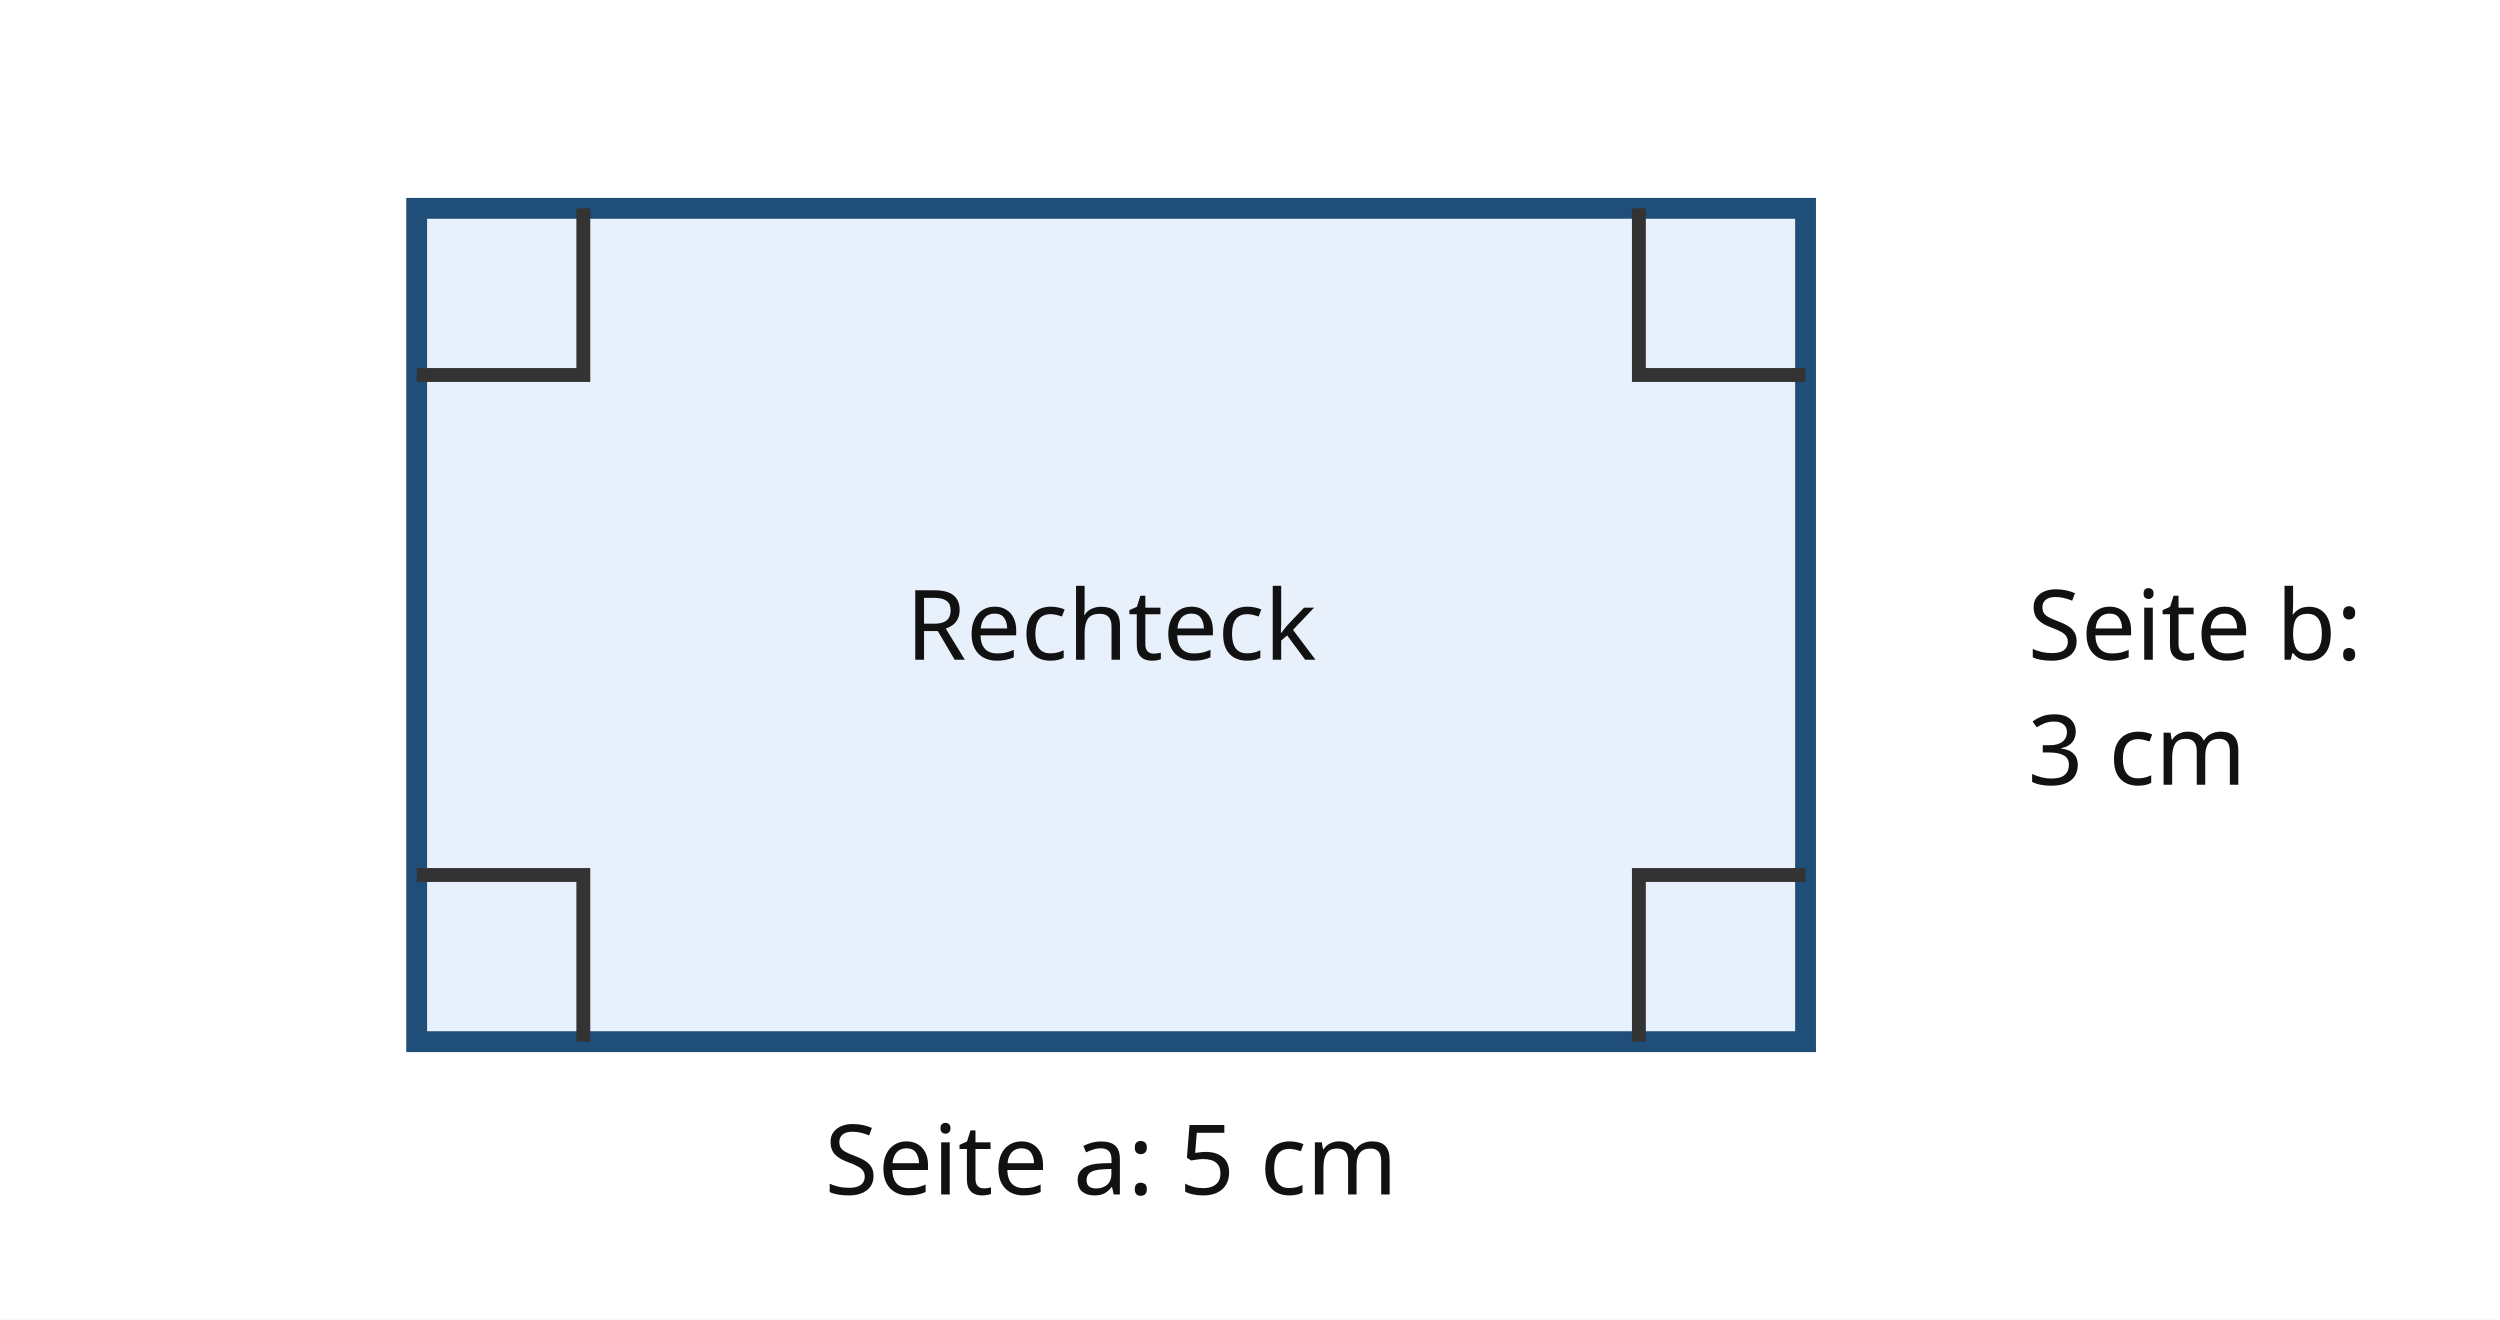
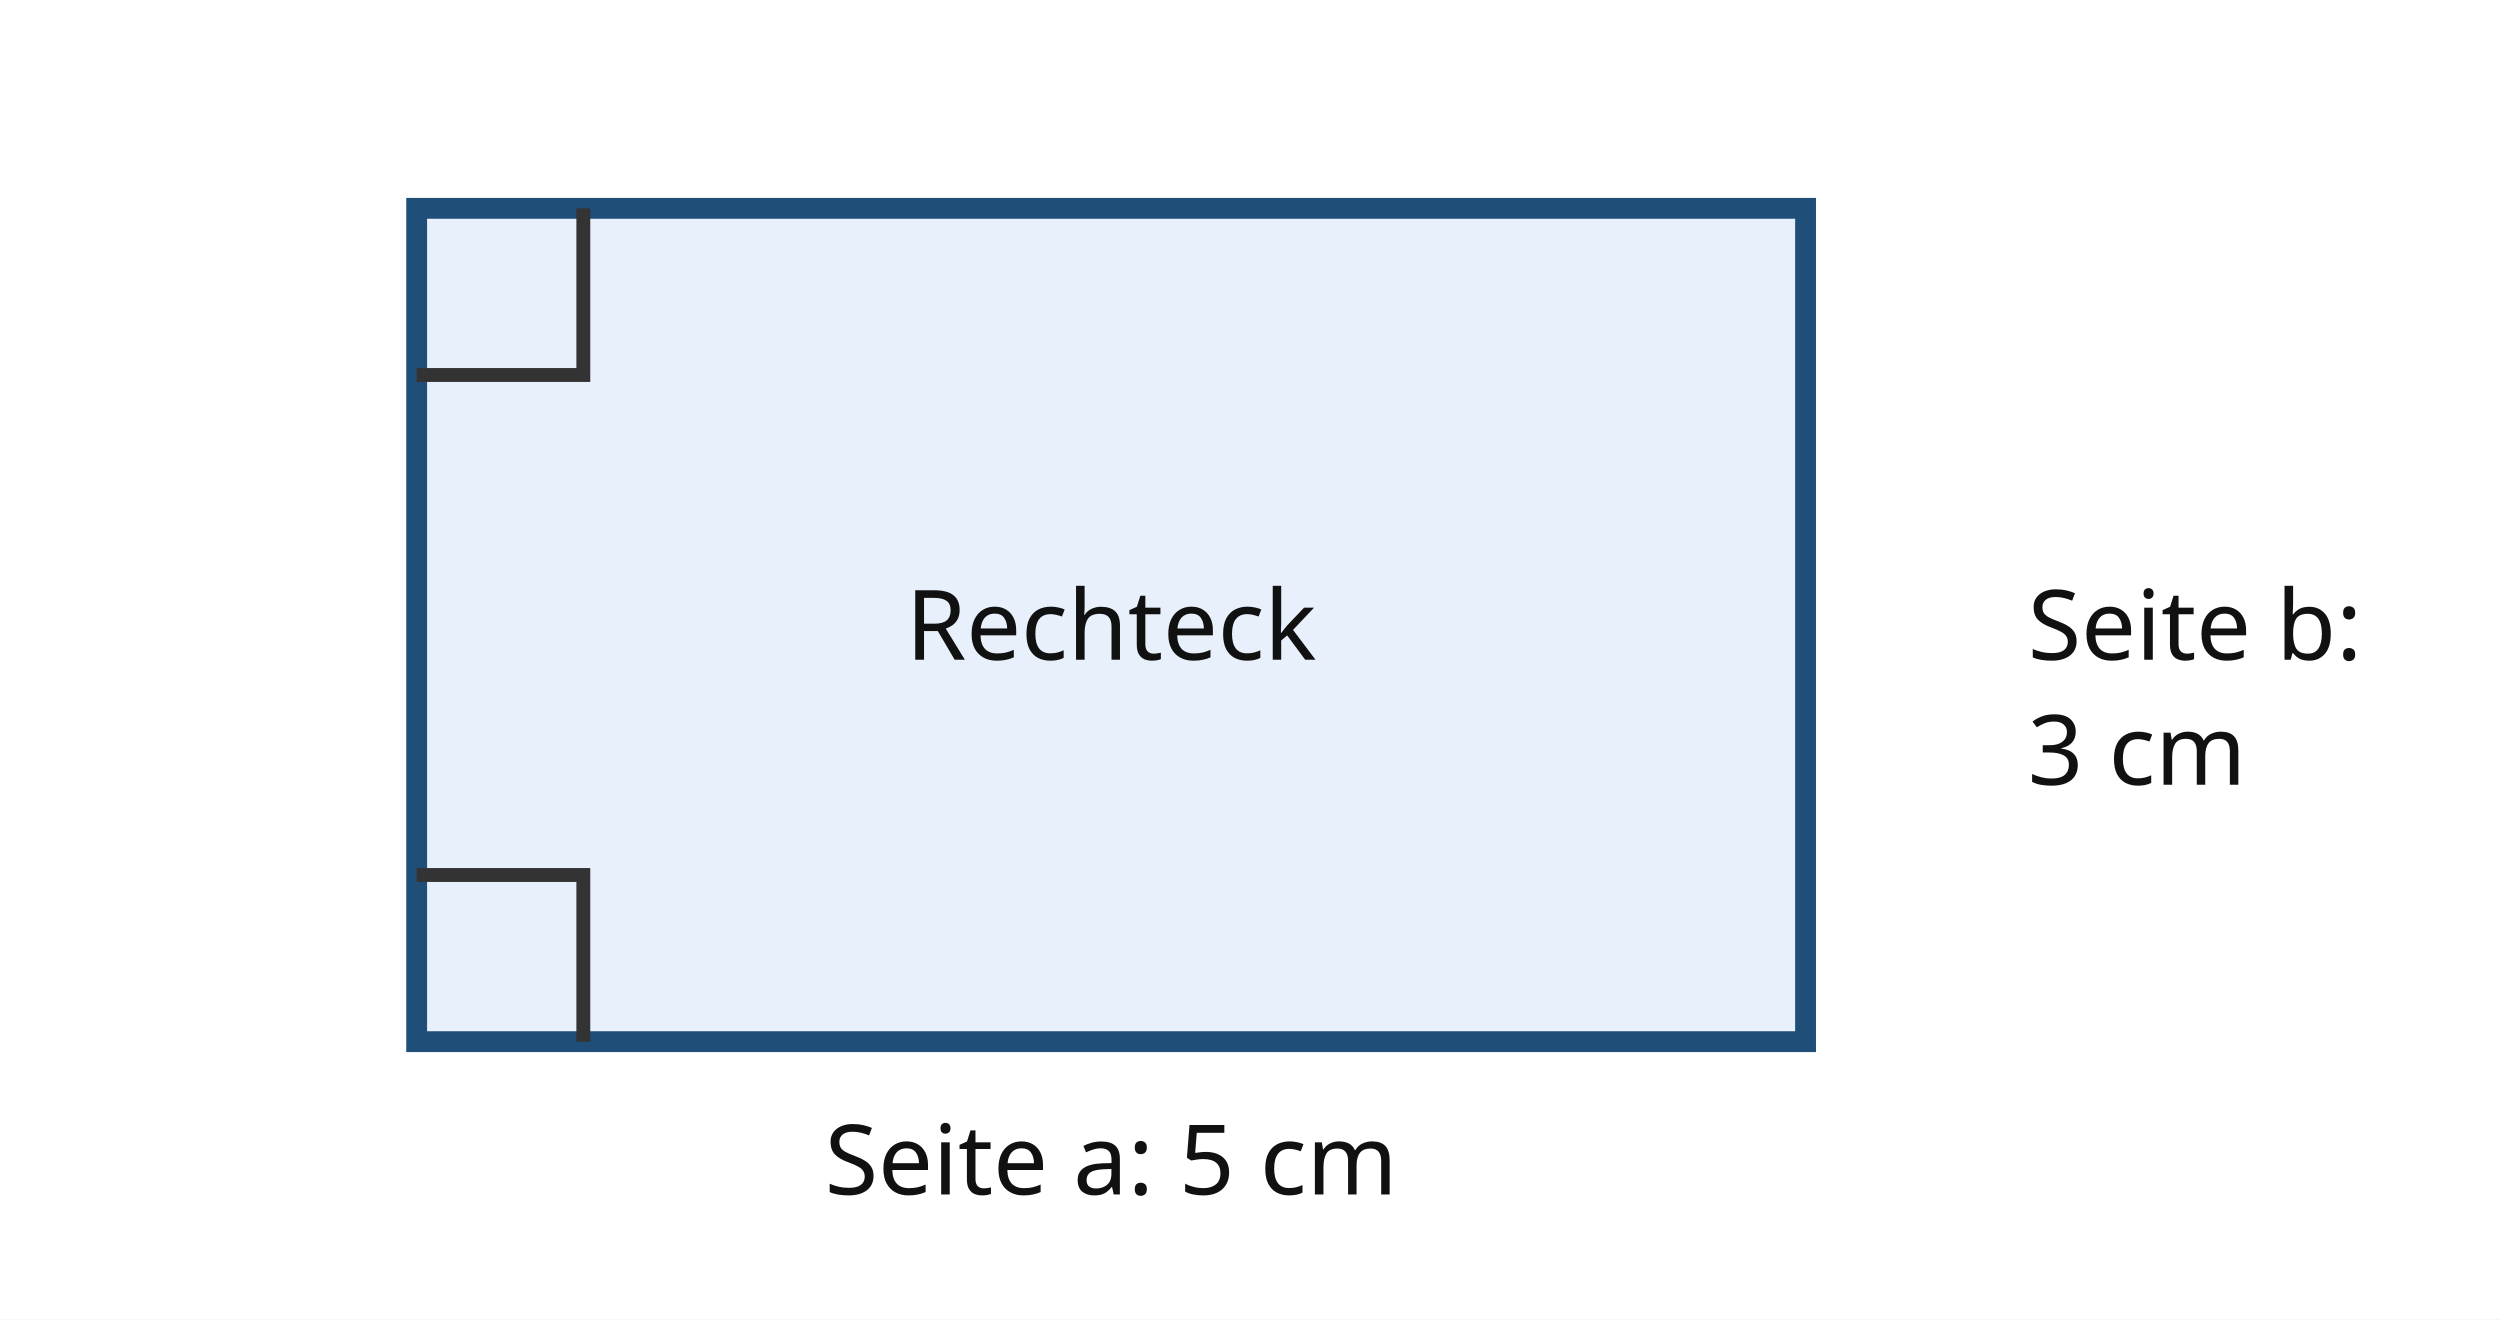
<svg xmlns="http://www.w3.org/2000/svg" viewBox="0 0 360 190" role="img" aria-labelledby="t d">
  <rect width="360" height="190" fill="#fff" />
  <rect x="60" y="30" width="200" height="120" fill="#e8f1fb" stroke="#1f4e79" stroke-width="3" />
  <g fill="none" stroke="#333" stroke-width="2">
    <path d="M60 54 h24 v-24" />
-     <path d="M260 54 h-24 v-24" />
+     <path d="M260 54 h-24 v-24" />
    <path d="M60 126 h24 v24" />
-     <path d="M260 126 h-24 v24" />
+     <path d="M260 126 h-24 v24" />
  </g>
  <g font-family="sans-serif" font-size="14" fill="#111" text-anchor="middle">
-     <text x="160" y="172">Seite a: 5 cm</text>
+     <text x="160" y="172">Seite a: 5 cm</text>
    <text x="292" y="95" text-anchor="start">Seite b:</text>
-     <text x="292" y="113" text-anchor="start">3 cm</text>
+     <text x="292" y="113" text-anchor="start">3 cm</text>
    <text x="160" y="95">Rechteck</text>
  </g>
</svg>
